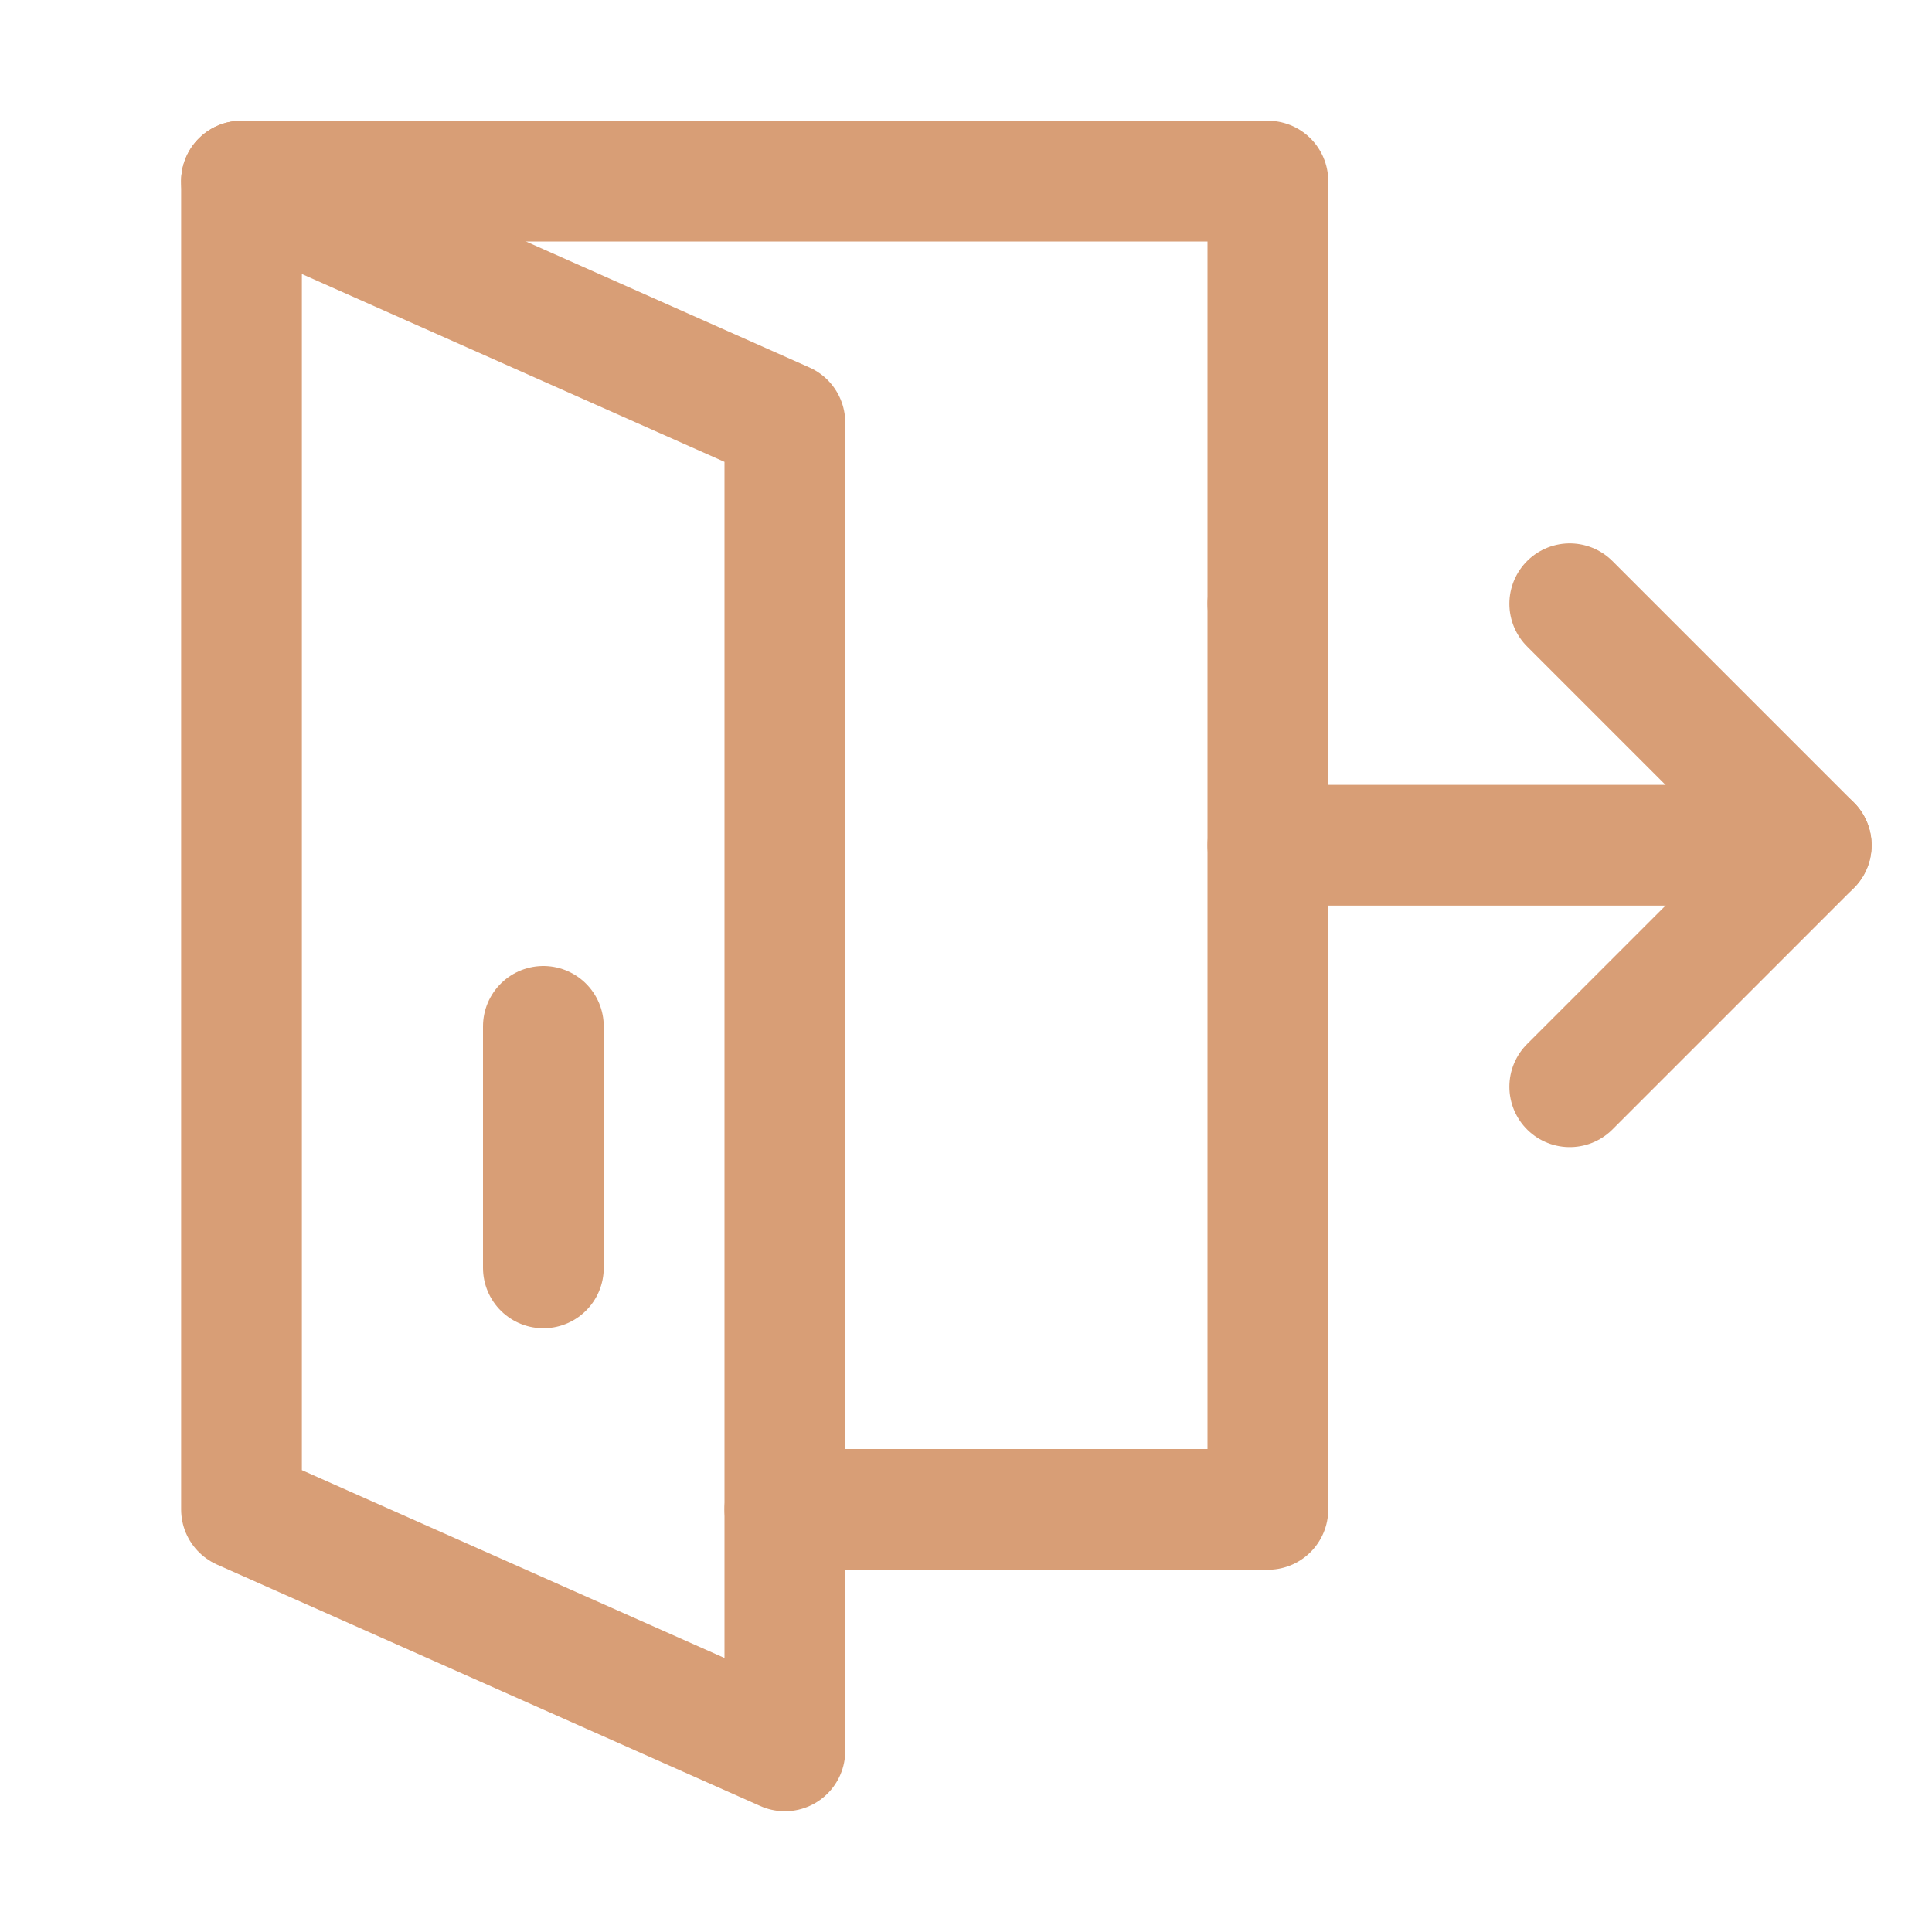
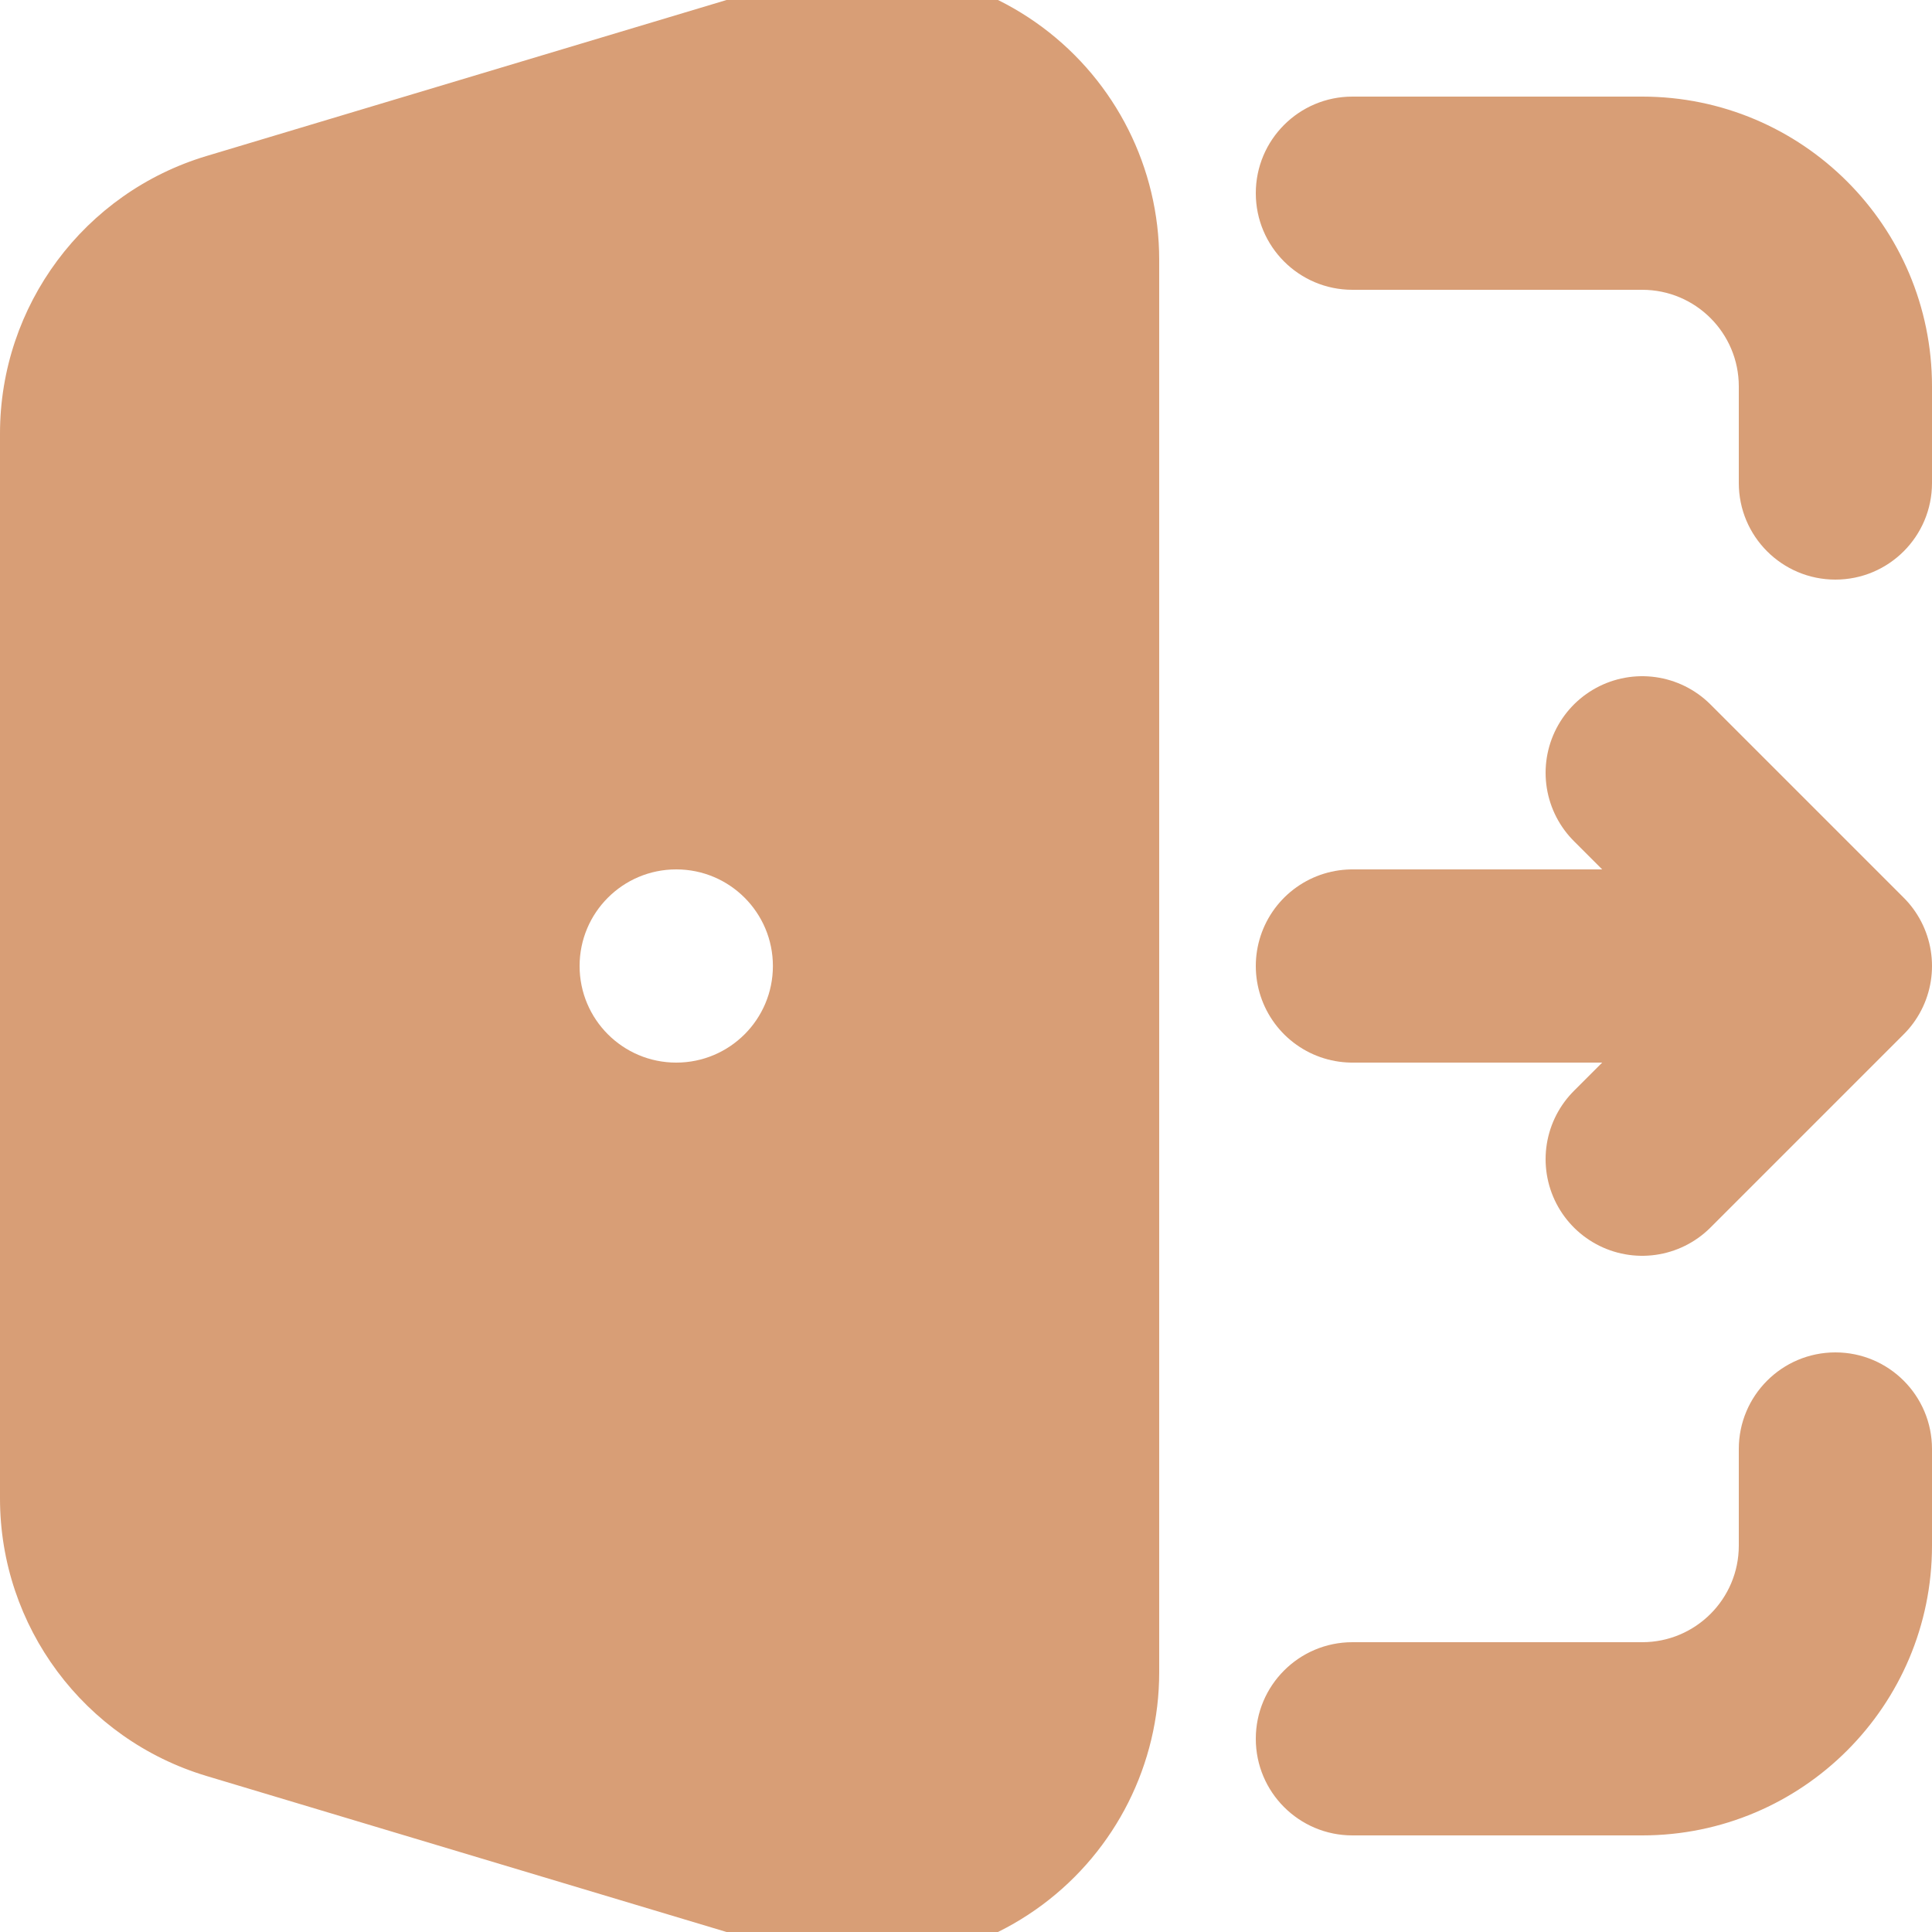
- <svg xmlns="http://www.w3.org/2000/svg" version="1.1" id="Icons" x="0px" y="0px" viewBox="0 0 32 32" style="enable-background:new 0 0 32 32;" xml:space="preserve">
-   <style type="text/css">
- 	.st0{fill:none;stroke:#d89e76;stroke-width:2;stroke-linecap:round;stroke-linejoin:round;stroke-miterlimit:10;}
- </style>
-   <line class="st0" x1="21" y1="14" x2="30" y2="14" />
-   <polyline class="st0" points="26,10 30,14 26,18 " />
-   <polyline class="st0" points="4,3 21,3 21,10 " />
-   <polyline class="st0" points="21,10 21,25 13,25 " />
-   <polygon class="st0" points="13,29 4,25 4,3 13,7 " />
-   <line class="st0" x1="9" y1="17" x2="9" y2="21" />
+ <svg xmlns="http://www.w3.org/2000/svg" width="100px" height="100px" viewBox="2 2 20 20" fill="none">
+   <path fill="#d89e76" fill-rule="evenodd" d="M10.138 1.815A3 3 0 0 1 14 4.688v14.624a3 3 0 0 1-3.862 2.873l-6-1.8A3 3 0 0 1 2 17.512V6.488a3 3 0 0 1 2.138-2.873l6-1.8zM15 4a1 1 0 0 1 1-1h3a3 3 0 0 1 3 3v1a1 1 0 1 1-2 0V6a1 1 0 0 0-1-1h-3a1 1 0 0 1-1-1zm6 12a1 1 0 0 1 1 1v1a3 3 0 0 1-3 3h-3a1 1 0 1 1 0-2h3a1 1 0 0 0 1-1v-1a1 1 0 0 1 1-1zM9 11a1 1 0 1 0 0 2h.001a1 1 0 1 0 0-2H9z" clip-rule="evenodd" />
+   <path stroke="#d89e76" stroke-linecap="round" stroke-linejoin="round" stroke-width="2" d="M16 12h5m0 0-2-2m2 2-2 2" />
</svg>
